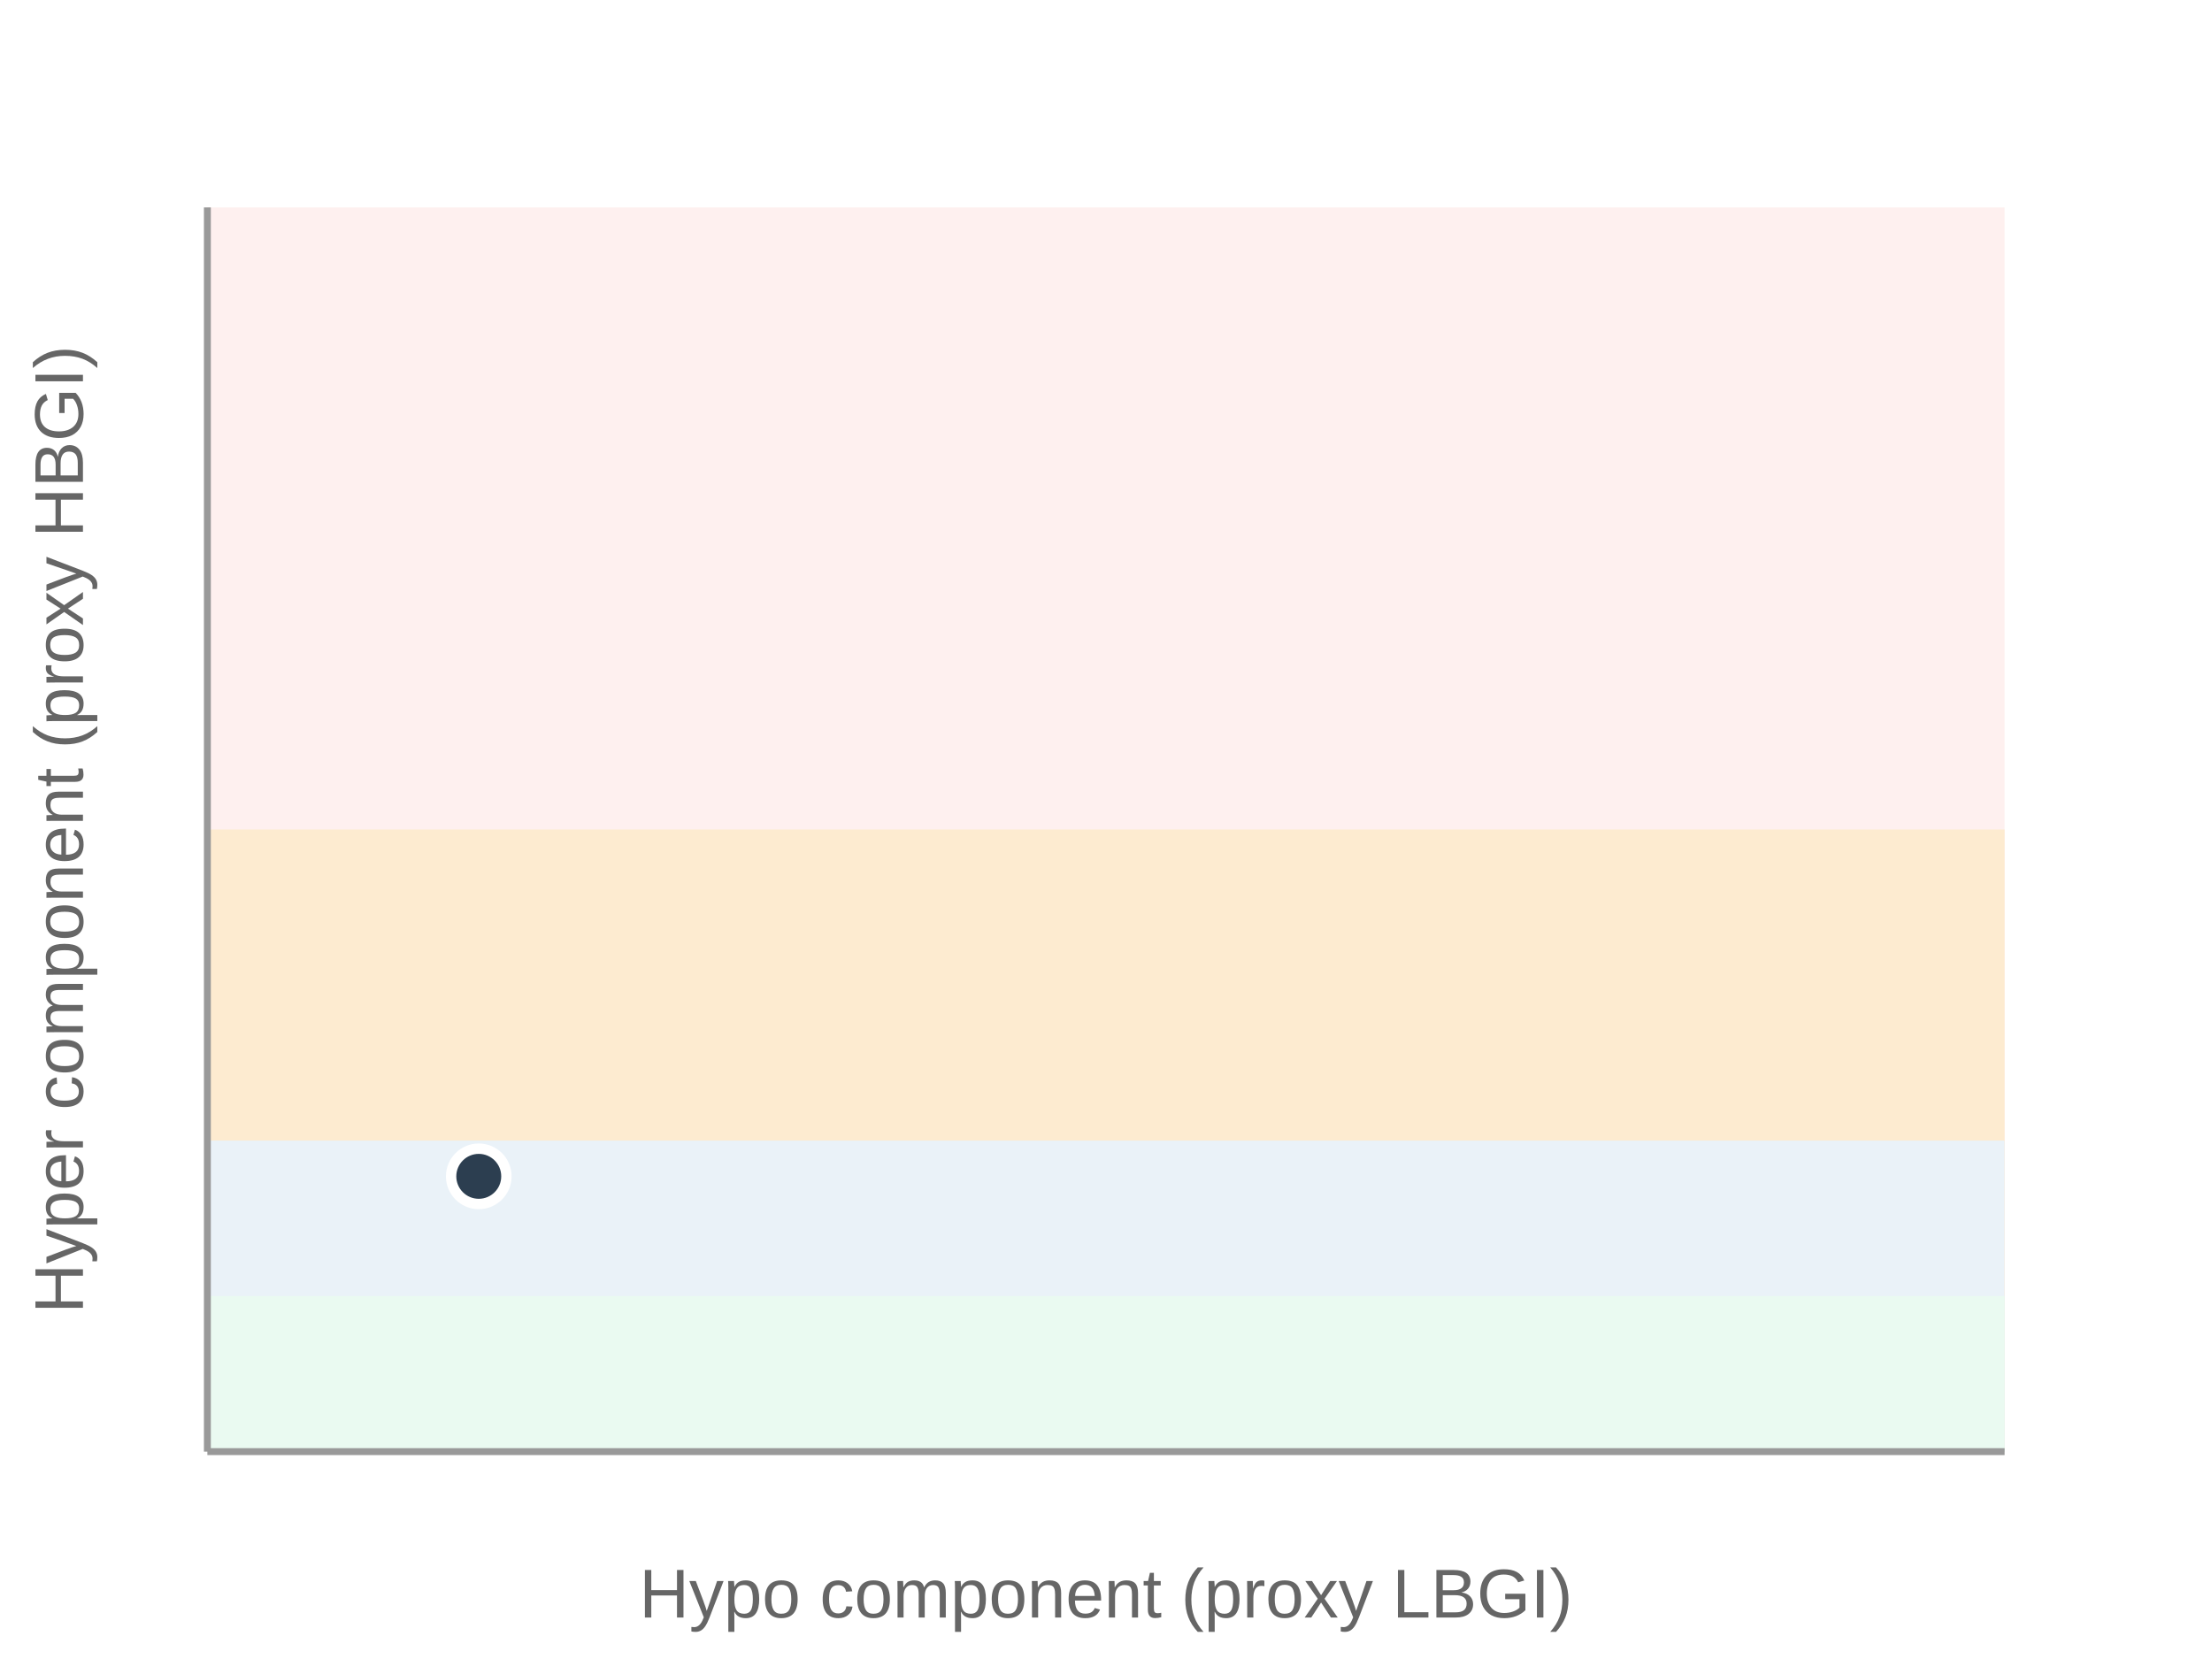
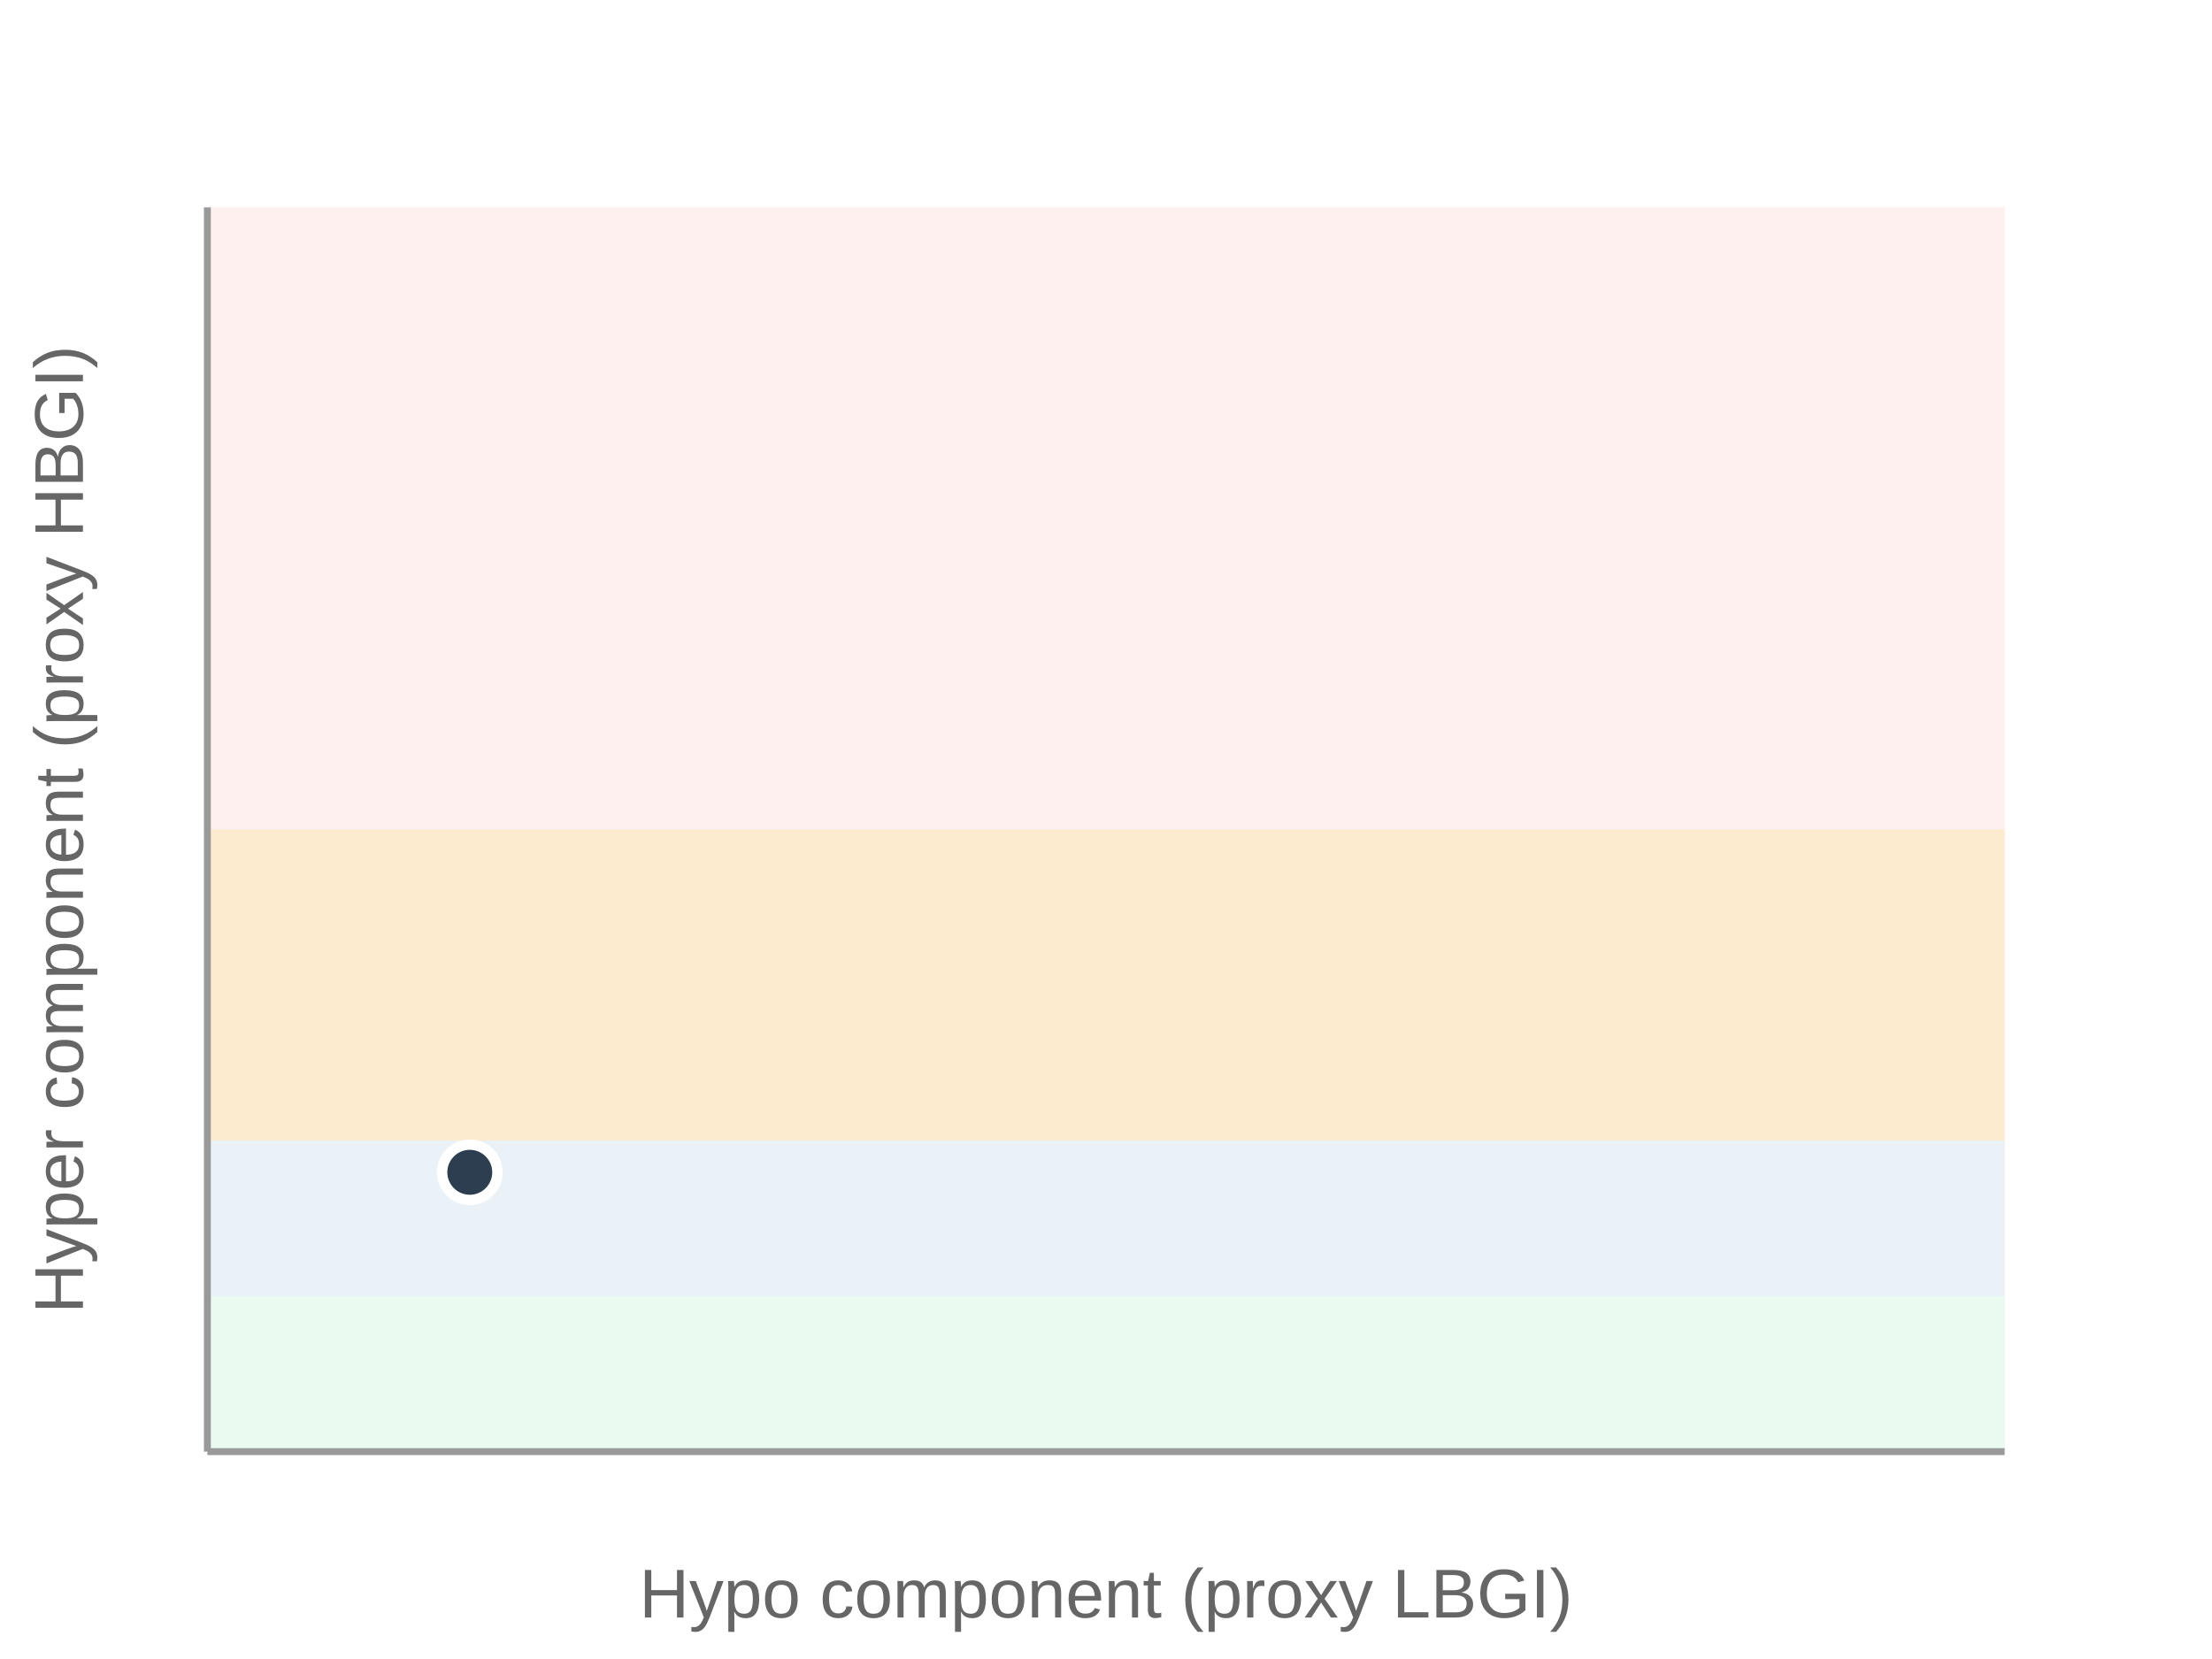
<svg xmlns="http://www.w3.org/2000/svg" viewBox="0 0 320 240" width="100%" height="240">
  <rect width="100%" height="100%" fill="#fff" />
  <rect x="30" y="30" width="260" height="180" fill="#fef0ef" />
  <rect x="30" y="120" width="260" height="90" fill="#fdebd0" />
  <rect x="30" y="165" width="260" height="45" fill="#eaf2f8" />
  <rect x="30" y="187.5" width="260" height="22.5" fill="#eafaf1" />
  <line x1="30" y1="210" x2="30" y2="30" stroke="#999" />
  <line x1="30" y1="210" x2="290" y2="210" stroke="#999" />
  <text x="160" y="234" text-anchor="middle" font-size="10" fill="#666" font-family="system-ui,Arial">Hypo component (proxy LBGI)</text>
  <text transform="rotate(-90 12 120)" x="12" y="120" text-anchor="middle" font-size="10" fill="#666" font-family="system-ui,Arial">Hyper component (proxy HBGI)</text>
-   <circle cx="69.26" cy="170.175" r="4" fill="#2c3e50" stroke="#fff" stroke-width="1.5" />
+   <circle cx="67.96" cy="169.59" r="4" fill="#2c3e50" stroke="#fff" stroke-width="1.5" />
</svg>
